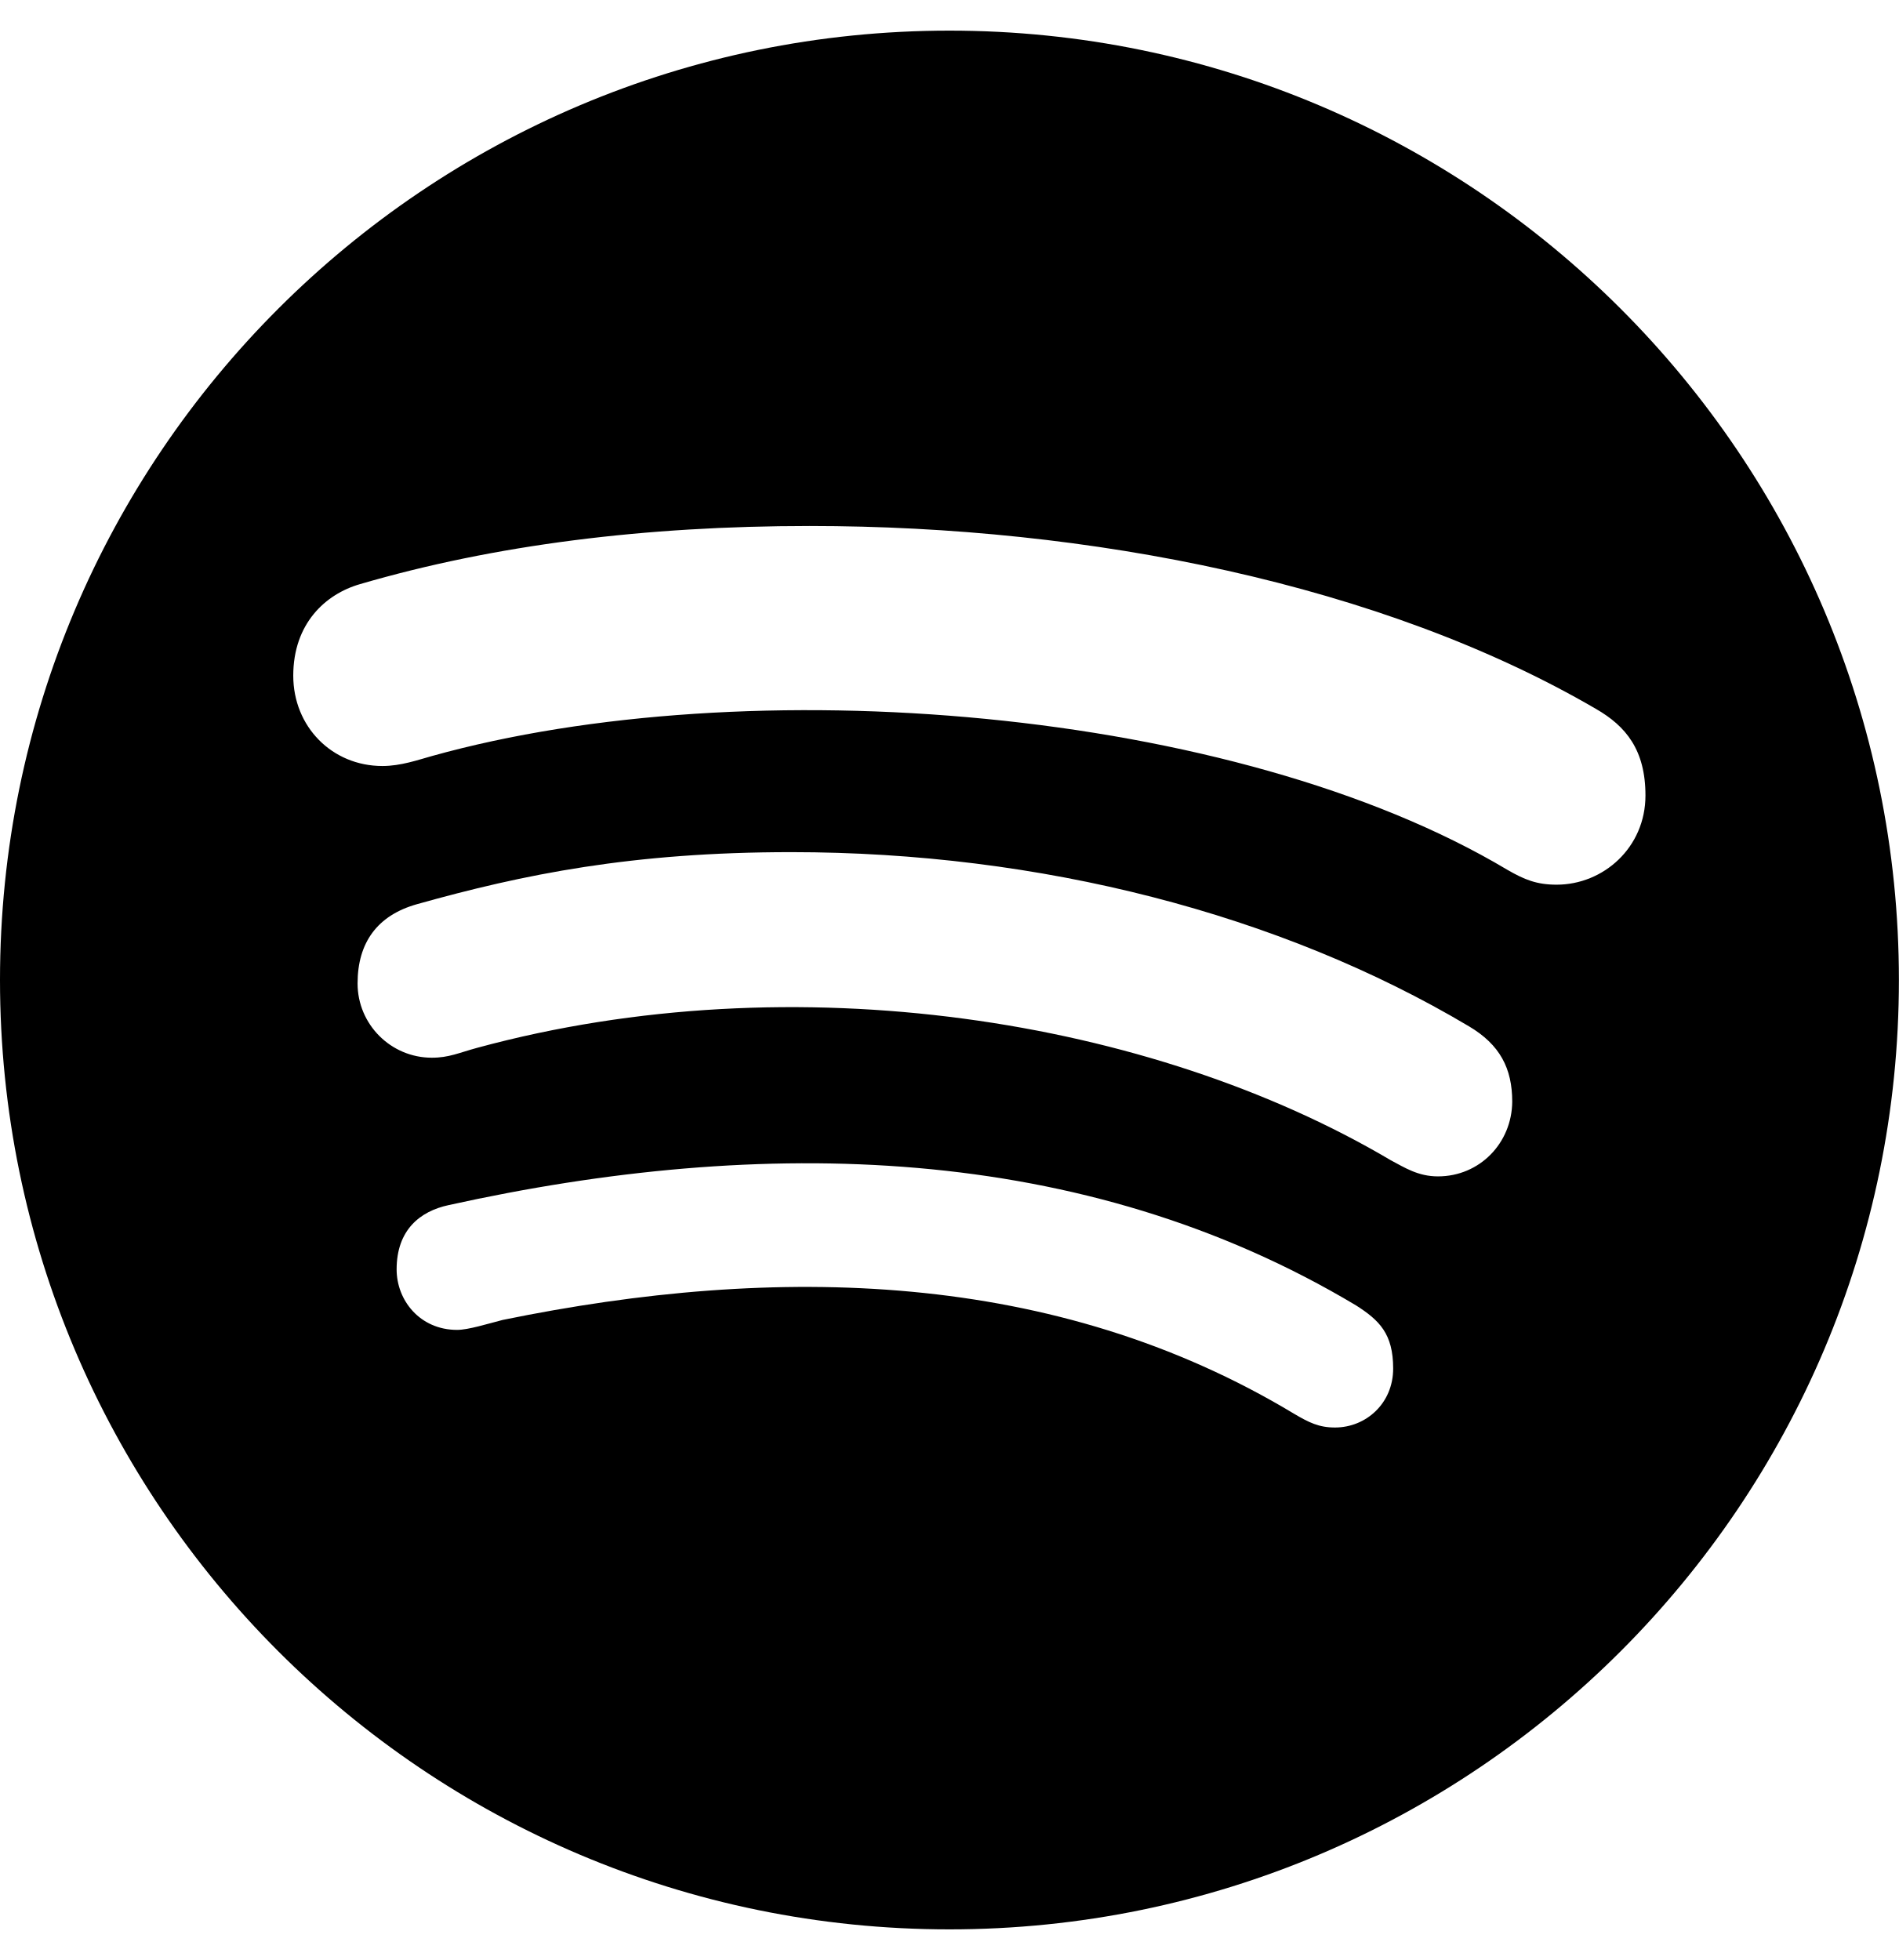
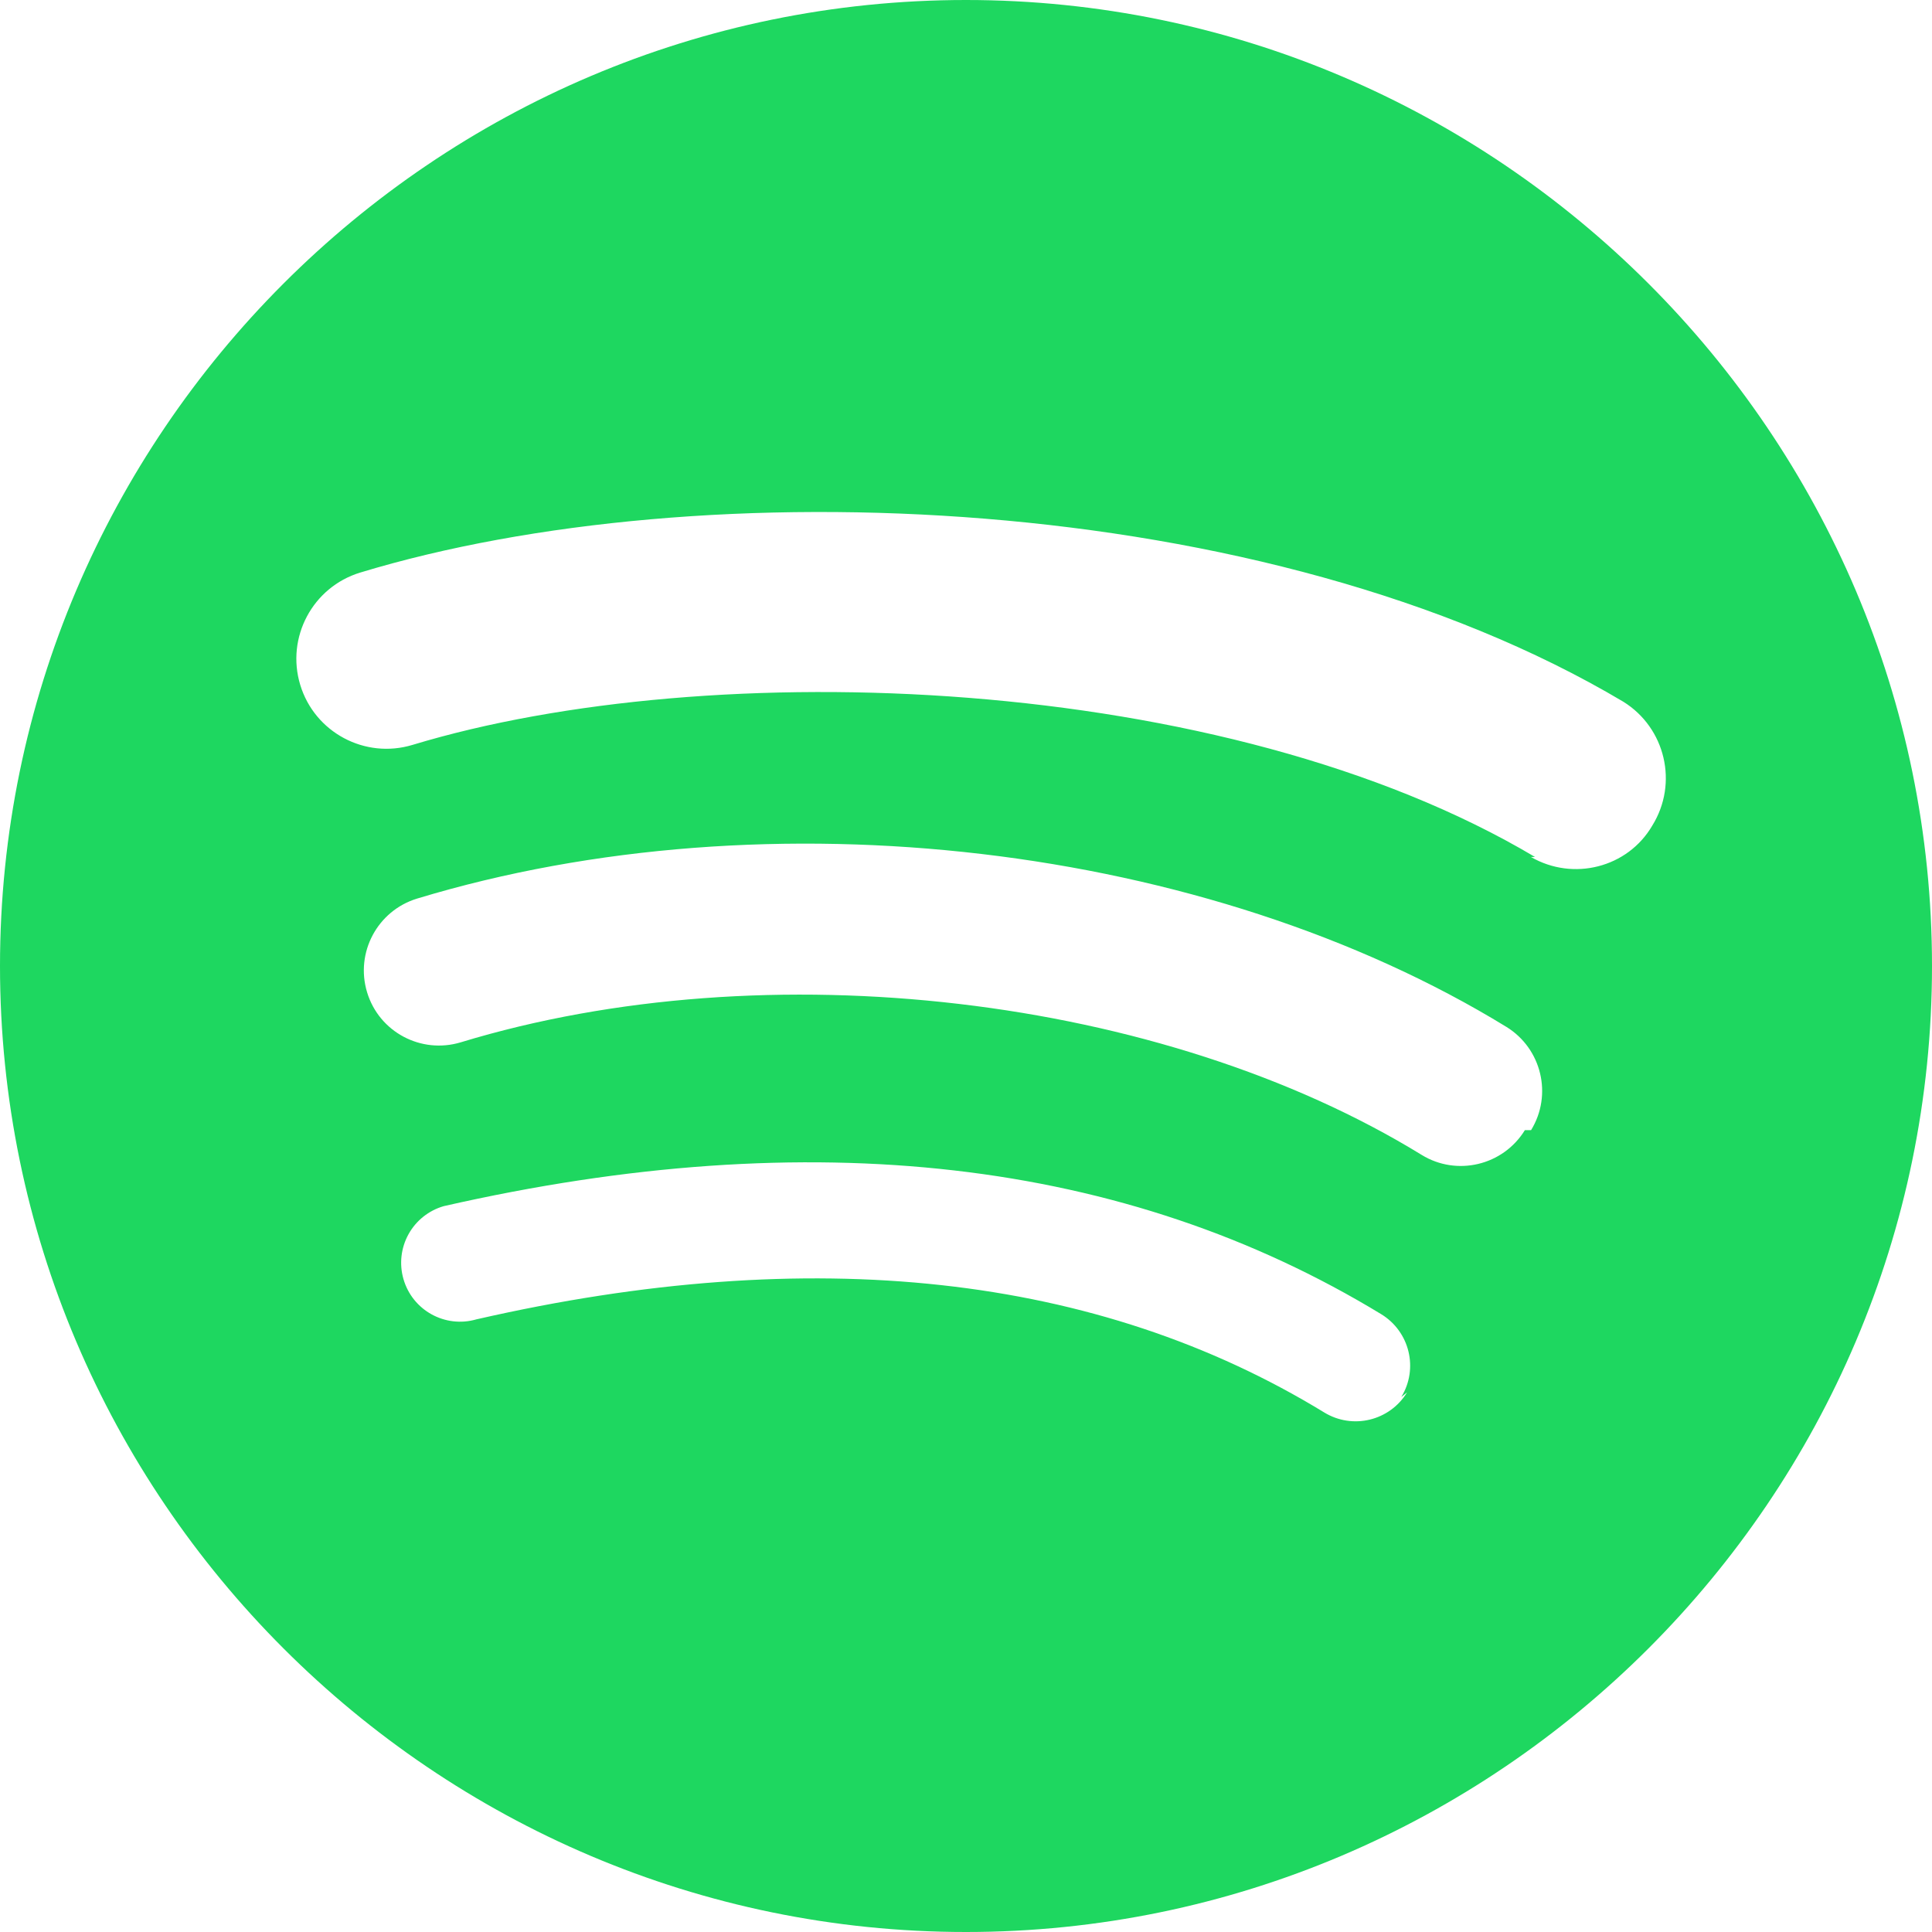
- <svg xmlns="http://www.w3.org/2000/svg" viewBox="0 0 496 512">
-   <path d="M248 8C111.1 8 0 119.1 0 256s111.1 248 248 248 248-111.1 248-248S384.9 8 248 8zm100.7 364.9c-4.2 0-6.8-1.3-10.7-3.6-62.4-37.6-135-39.2-206.7-24.5-3.9 1-9 2.6-11.9 2.6-9.7 0-15.8-7.7-15.8-15.8 0-10.3 6.1-15.2 13.6-16.8 81.9-18.1 165.6-16.5 237 26.2 6.1 3.9 9.7 7.4 9.7 16.5s-7.1 15.4-15.2 15.4zm26.9-65.6c-5.2 0-8.7-2.3-12.3-4.2-62.5-37-155.7-51.9-238.6-29.4-4.8 1.3-7.4 2.6-11.9 2.6-10.7 0-19.4-8.7-19.4-19.4s5.2-17.8 15.5-20.7c27.8-7.8 56.2-13.6 97.8-13.6 64.9 0 127.6 16.1 177 45.5 8.1 4.8 11.3 11 11.3 19.7-.1 10.8-8.5 19.5-19.4 19.5zm31-76.2c-5.2 0-8.4-1.3-12.9-3.9-71.2-42.5-198.5-52.7-280.9-29.7-3.6 1-8.1 2.6-12.9 2.6-13.2 0-23.3-10.3-23.3-23.6 0-13.6 8.4-21.3 17.4-23.9 35.2-10.3 74.6-15.2 117.5-15.2 73 0 149.5 15.2 205.4 47.8 7.8 4.5 12.9 10.7 12.9 22.6 0 13.6-11 23.3-23.2 23.3z" />
+ <svg xmlns="http://www.w3.org/2000/svg" viewBox="0 0 168 168">
+   <path fill="#1ED760" d="M83.996 0C37.747 0 0 37.746 0 84c0 46.251 37.747 84 83.996 84 46.254 0 84.004-37.749 84.004-84 0-46.254-37.75-84-84.004-84zm38.357 121.078c-1.51 2.473-4.727 3.255-7.204 1.744-19.72-12.052-44.526-14.777-73.728-8.094a5.118 5.118 0 01-6.337-3.504 5.119 5.119 0 013.504-6.342c31.939-7.272 59.266-4.138 81.519 9.396 2.474 1.51 3.256 4.731 1.746 7.2zm10.244-22.804c-1.89 3.073-5.916 4.036-8.981 2.148-22.553-13.853-56.923-17.89-83.55-9.786-3.453 1.043-7.1-.896-8.145-4.35a6.536 6.536 0 014.346-8.148c30.619-9.276 68.723-4.783 94.723 11.156 3.068 1.888 4.03 5.912 2.146 8.98zm.882-23.755c-27.05-16.077-71.744-17.574-97.602-9.747-4.137 1.255-8.513-1.08-9.768-5.212a7.835 7.835 0 015.212-9.771c29.583-8.984 78.756-7.247 109.832 11.227a7.823 7.823 0 012.525 10.773c-2.138 3.67-6.886 4.859-10.557 2.73z" />
</svg>
